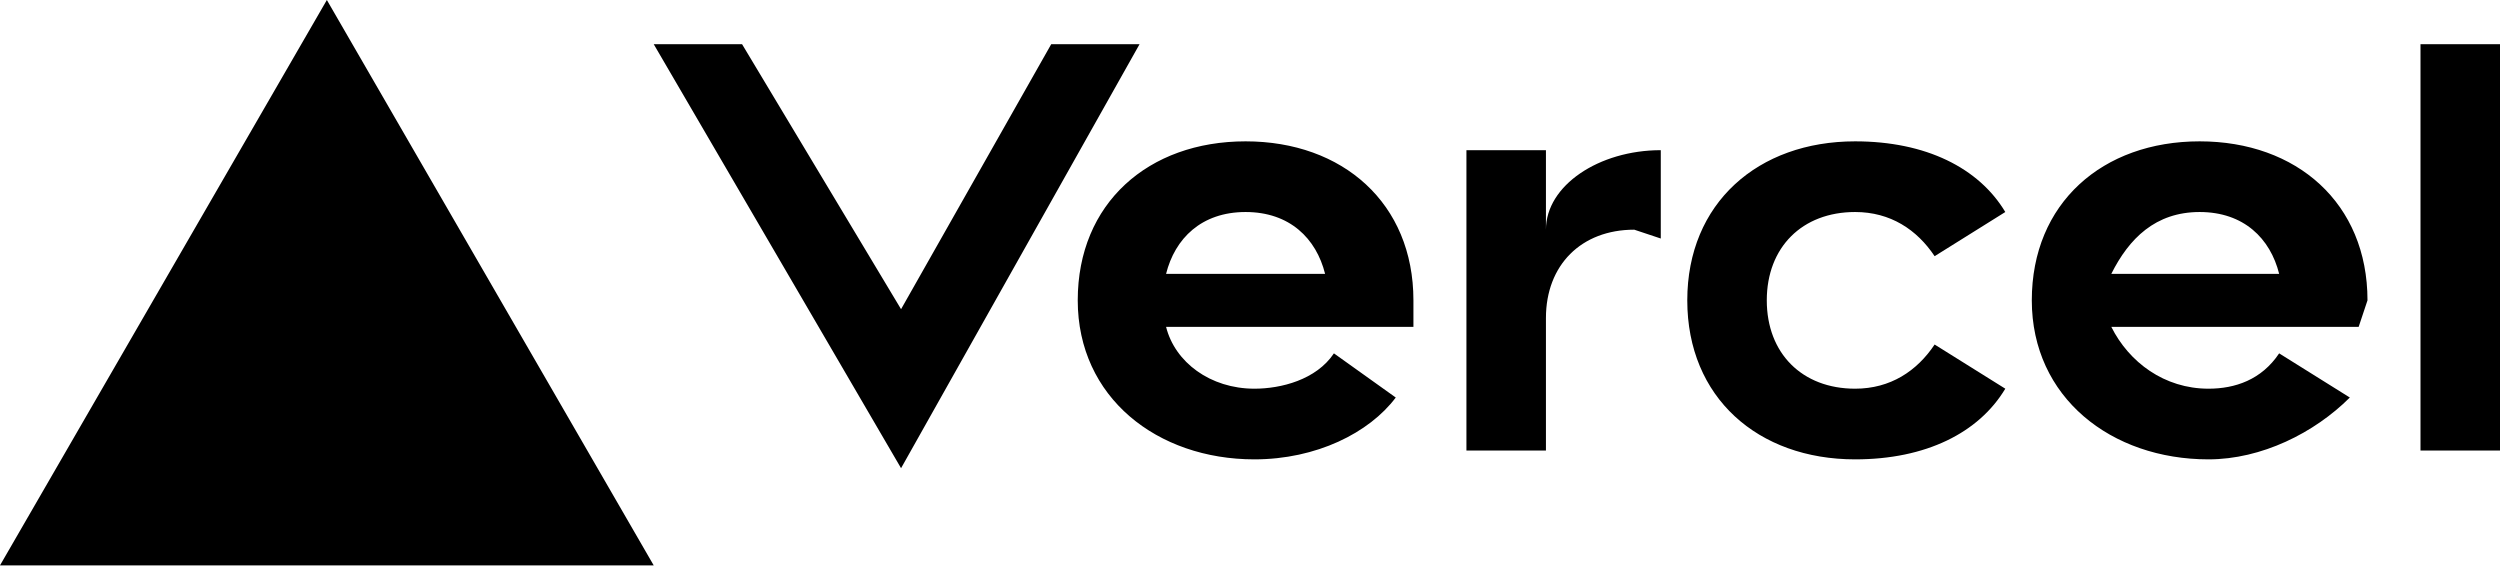
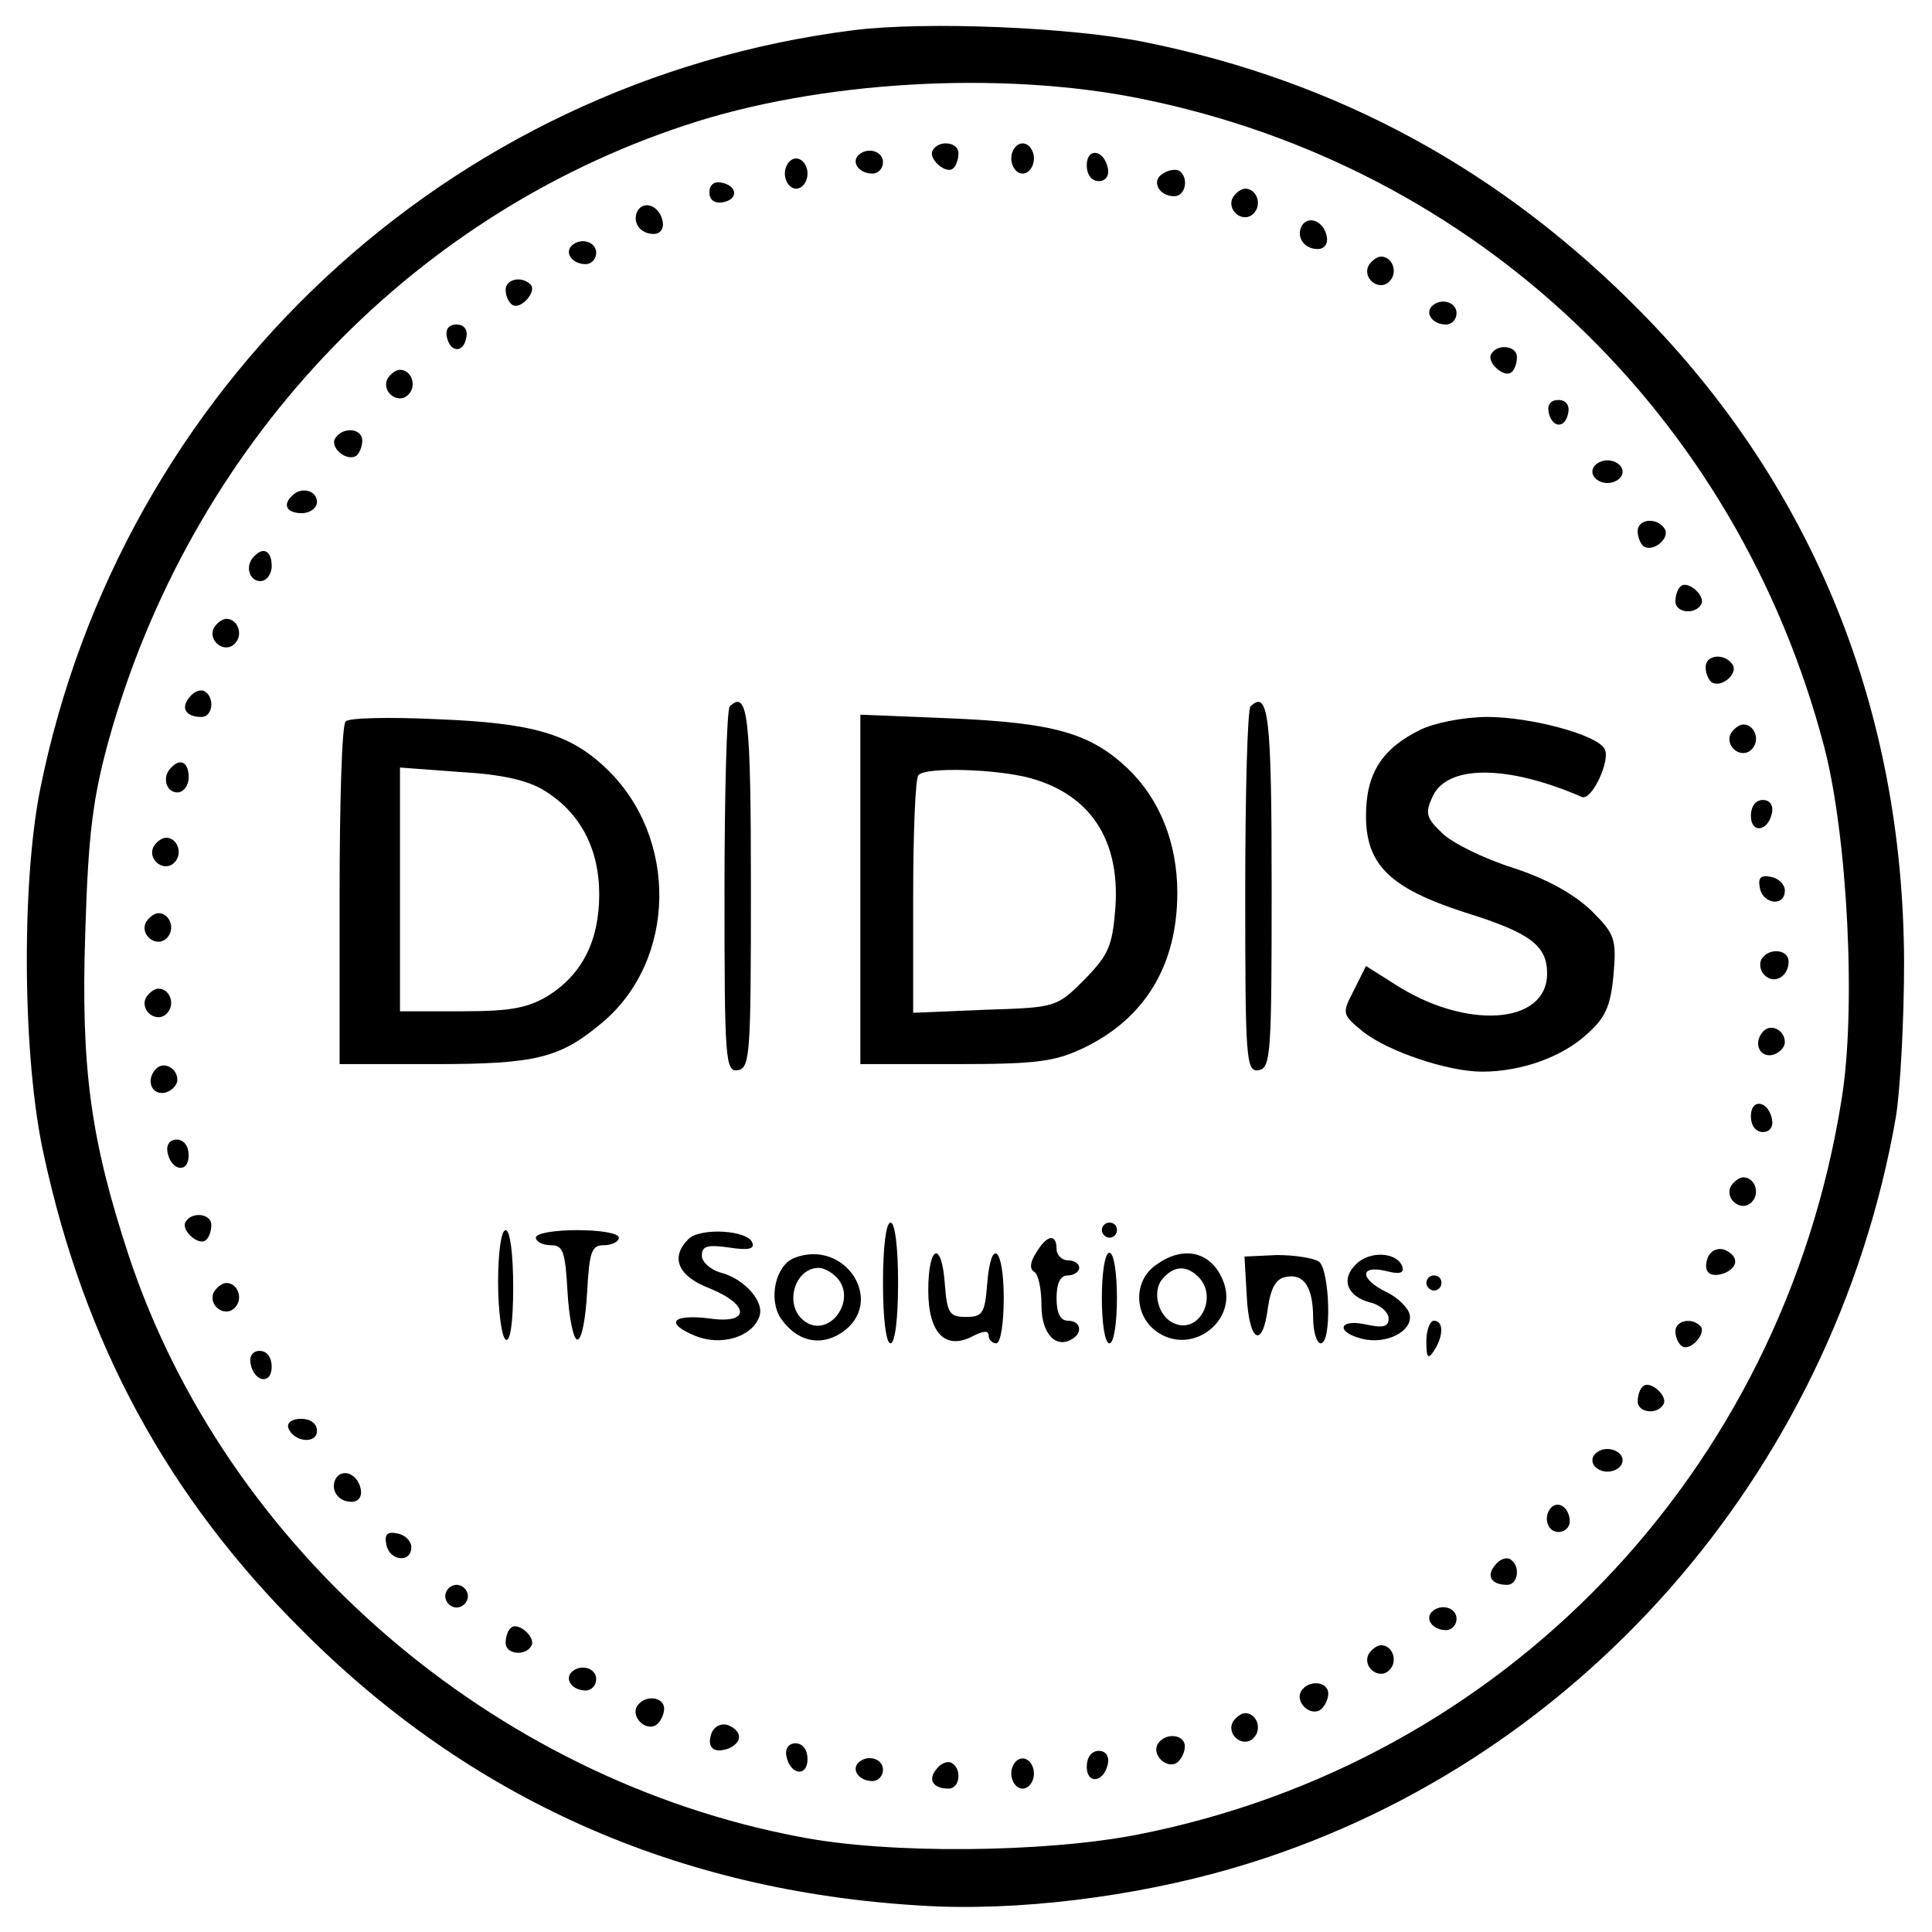
- <svg xmlns="http://www.w3.org/2000/svg" fill="none" viewBox="0 0 283 64">
-   <path fill="black" d="M141 16c-11 0-19 7-19 18s9 18 20 18c7 0 13-3 16-7l-7-5c-2 3-6 4-9 4-5 0-9-3-10-7h28v-3c0-11-8-18-19-18zm-9 15c1-4 4-7 9-7s8 3 9 7h-18zm117-15c-11 0-19 7-19 18s9 18 20 18c6 0 12-3 16-7l-8-5c-2 3-5 4-8 4-5 0-9-3-11-7h28l1-3c0-11-8-18-19-18zm-10 15c2-4 5-7 10-7s8 3 9 7h-19zm-39 3c0 6 4 10 10 10 4 0 7-2 9-5l8 5c-3 5-9 8-17 8-11 0-19-7-19-18s8-18 19-18c8 0 14 3 17 8l-8 5c-2-3-5-5-9-5-6 0-10 4-10 10zm83-29v46h-9V5h9zM37 0l37 64H0L37 0zm92 5-27 48L74 5h10l18 30 17-30h10zm59 12v10l-3-1c-6 0-10 4-10 10v15h-9V17h9v9c0-5 6-9 13-9z" />
+ <svg xmlns="http://www.w3.org/2000/svg" version="1.0" width="256pt" height="256pt" viewBox="0 0 256 256" preserveAspectRatio="xMidYMid meet">
+   <g transform="translate(0,256) scale(0.1,-0.1)" fill="#000000" stroke="none">
+     <path d="M1131 2520 c-538 -68 -971 -473 -1078 -1007 -25 -127 -23 -357 5 -483 54 -250 164 -453 342 -630 223 -224 498 -346 820 -365 125 -8 282 11 415 50 451 132 794 520 877 994 6 36 11 129 11 206 -1 334 -120 629 -348 861 -185 188 -401 306 -657 358 -98 20 -290 28 -387 16z m382 -91 c443 -90 788 -417 904 -858 31 -118 43 -349 23 -469 -79 -494 -448 -878 -933 -973 -123 -24 -330 -26 -447 -3 -408 77 -760 382 -889 769 -51 155 -64 249 -58 430 4 131 10 177 31 254 108 387 394 693 764 815 177 59 419 73 605 35z" />
+     <path d="M1236 2361 c-7 -11 18 -33 27 -24 4 3 7 12 7 20 0 15 -26 18 -34 4z" />
+     <path d="M1340 2350 c0 -11 7 -20 15 -20 8 0 15 9 15 20 0 11 -7 20 -15 20 -8 0 -15 -9 -15 -20z" />
+     <path d="M1137 2354 c-9 -10 2 -24 19 -24 8 0 14 7 14 15 0 15 -21 21 -33 9z" />
+     <path d="M1440 2341 c0 -12 6 -21 16 -21 9 0 14 7 12 17 -5 25 -28 28 -28 4z" />
+     <path d="M1040 2330 c0 -11 7 -20 15 -20 8 0 15 9 15 20 0 11 -7 20 -15 20 -8 0 -15 -9 -15 -20z" />
+     <path d="M1541 2330 c-16 -9 -6 -30 15 -30 15 0 20 25 6 34 -4 2 -14 1 -21 -4z" />
+     <path d="M940 2305 c0 -10 7 -15 18 -13 21 4 19 22 -2 26 -10 2 -16 -3 -16 -13z" />
+     <path d="M1634 2299 c-10 -17 13 -36 27 -22 12 12 4 33 -11 33 -5 0 -12 -5 -16 -11z" />
+     <path d="M845 2281 c-8 -15 3 -31 21 -31 9 0 14 7 12 17 -4 20 -24 28 -33 14z" />
+     <path d="M1725 2261 c-8 -15 3 -31 21 -31 9 0 14 7 12 17 -4 20 -24 28 -33 14z" />
+     <path d="M757 2234 c-9 -10 2 -24 19 -24 8 0 14 7 14 15 0 15 -21 21 -33 9z" />
+     <path d="M1814 2209 c-10 -17 13 -36 27 -22 12 12 4 33 -11 33 -5 0 -12 -5 -16 -11z" />
+     <path d="M670 2176 c0 -8 4 -17 9 -20 11 -7 33 18 24 27 -12 12 -33 7 -33 -7z" />
+     <path d="M1897 2154 c-9 -10 2 -24 19 -24 8 0 14 7 14 15 0 15 -21 21 -33 9z" />
+     <path d="M592 2114 c4 -21 22 -23 26 -1 2 10 -3 17 -13 17 -10 0 -15 -6 -13 -16z" />
+     <path d="M1976 2091 c-7 -11 18 -33 27 -24 4 3 7 12 7 20 0 15 -26 18 -34 4z" />
+     <path d="M514 2059 c-10 -17 13 -36 27 -22 12 12 4 33 -11 33 -5 0 -12 -5 -16 -11z" />
+     <path d="M2052 2014 c4 -21 22 -23 26 -1 2 10 -3 17 -13 17 -10 0 -15 -6 -13 -16z" />
+     <path d="M444 1979 c-7 -12 15 -31 28 -23 4 3 8 12 8 20 0 17 -26 19 -36 3z" />
+     <path d="M2110 1935 c0 -8 9 -15 20 -15 11 0 20 7 20 15 0 8 -9 15 -20 15 -11 0 -20 -7 -20 -15z" />
+     <path d="M387 1903 c-13 -12 -7 -23 13 -23 11 0 20 7 20 15 0 15 -21 21 -33 8z" />
+     <path d="M2170 1856 c0 -8 4 -17 8 -20 13 -8 35 11 28 23 -10 16 -36 14 -36 -3z" />
+     <path d="M337 1823 c-13 -12 -7 -33 8 -33 8 0 15 9 15 20 0 20 -11 26 -23 13z" />
+     <path d="M2227 1783 c-4 -3 -7 -12 -7 -20 0 -15 26 -18 34 -4 7 11 -18 33 -27 24z" />
+     <path d="M284 1729 c-10 -17 13 -36 27 -22 12 12 4 33 -11 33 -5 0 -12 -5 -16 -11z" />
+     <path d="M2260 1676 c0 -8 4 -17 8 -20 13 -8 35 11 28 23 -10 16 -36 14 -36 -3z" />
+     <path d="M251 1636 c-12 -14 -5 -26 16 -26 15 0 18 26 4 34 -5 3 -14 0 -20 -8z" />
+     <path d="M967 1624 c-4 -4 -7 -115 -7 -246 0 -223 1 -239 18 -236 16 3 17 23 17 242 0 227 -4 263 -28 240z" />
+     <path d="M1657 1624 c-4 -4 -7 -115 -7 -246 0 -223 1 -239 18 -236 16 3 17 23 17 242 0 227 -4 263 -28 240z" />
+     <path d="M458 1604 c-5 -4 -8 -108 -8 -231 l0 -223 125 0 c136 0 167 8 223 55 99 83 101 246 5 337 -48 46 -98 60 -223 65 -63 3 -118 2 -122 -3z m264 -92 c47 -29 72 -77 72 -137 0 -62 -23 -106 -67 -134 -28 -17 -51 -21 -116 -21 l-81 0 0 161 0 162 80 -6 c55 -3 90 -11 112 -25z" />
+     <path d="M1140 1381 l0 -231 125 0 c107 0 132 3 170 21 82 39 125 110 125 206 0 67 -24 125 -66 165 -50 47 -98 60 -231 66 l-123 5 0 -232z m225 148 c80 -22 119 -82 113 -171 -4 -52 -9 -63 -41 -96 -37 -37 -38 -37 -132 -40 l-95 -4 0 154 c0 85 3 158 7 161 10 11 104 8 148 -4z" />
+     <path d="M1882 1593 c-51 -25 -72 -58 -72 -114 0 -65 32 -96 131 -128 87 -27 109 -44 109 -81 0 -68 -108 -75 -202 -14 l-38 24 -16 -32 c-16 -31 -16 -32 12 -55 33 -26 112 -53 158 -53 51 0 105 19 138 49 25 22 32 37 36 79 4 48 2 54 -29 85 -23 22 -58 42 -104 57 -38 12 -81 33 -94 46 -21 20 -23 26 -13 48 19 43 99 43 198 0 13 -6 39 50 30 64 -11 19 -99 42 -155 42 -31 0 -71 -8 -89 -17z" />
+     <path d="M2294 1589 c-10 -17 13 -36 27 -22 12 12 4 33 -11 33 -5 0 -12 -5 -16 -11z" />
+     <path d="M227 1543 c-13 -12 -7 -33 8 -33 8 0 15 9 15 20 0 20 -11 26 -23 13z" />
+     <path d="M2320 1479 c0 -24 23 -21 28 4 2 10 -3 17 -12 17 -10 0 -16 -9 -16 -21z" />
+     <path d="M204 1439 c-10 -17 13 -36 27 -22 12 12 4 33 -11 33 -5 0 -12 -5 -16 -11z" />
+     <path d="M2332 1383 c4 -21 33 -25 33 -3 0 8 -8 16 -18 18 -14 3 -18 -1 -15 -15z" />
+     <path d="M194 1339 c-10 -17 13 -36 27 -22 12 12 4 33 -11 33 -5 0 -12 -5 -16 -11z" />
+     <path d="M2334 1289 c-3 -6 -2 -15 4 -21 13 -13 32 -2 32 18 0 16 -26 19 -36 3z" />
+     <path d="M194 1239 c-10 -17 13 -36 27 -22 12 12 4 33 -11 33 -5 0 -12 -5 -16 -11z" />
+     <path d="M2337 1194 c-14 -14 -7 -35 11 -32 9 2 17 10 17 17 0 16 -18 25 -28 15z" />
+     <path d="M207 1144 c-14 -14 -7 -35 11 -32 9 2 17 10 17 17 0 16 -18 25 -28 15z" />
+     <path d="M2320 1081 c0 -12 6 -21 16 -21 9 0 14 7 12 17 -5 25 -28 28 -28 4z" />
+     <path d="M222 1033 c5 -25 28 -28 28 -4 0 12 -6 21 -16 21 -9 0 -14 -7 -12 -17z" />
+     <path d="M2294 989 c-10 -17 13 -36 27 -22 12 12 4 33 -11 33 -5 0 -12 -5 -16 -11z" />
+     <path d="M246 941 c-7 -11 18 -33 27 -24 4 3 7 12 7 20 0 15 -26 18 -34 4z" />
+     <path d="M1170 860 c0 -47 4 -80 10 -80 6 0 10 33 10 80 0 47 -4 80 -10 80 -6 0 -10 -33 -10 -80z" />
+     <path d="M1460 930 c0 -5 5 -10 10 -10 6 0 10 5 10 10 0 6 -4 10 -10 10 -5 0 -10 -4 -10 -10z" />
+     <path d="M660 861 c0 -39 5 -73 10 -76 6 -4 10 22 10 69 0 44 -4 76 -10 76 -6 0 -10 -30 -10 -69z" />
+     <path d="M710 920 c0 -5 9 -10 20 -10 16 0 19 -8 22 -62 2 -35 8 -63 13 -63 6 0 11 28 13 63 3 54 6 62 22 62 11 0 20 5 20 10 0 6 -25 10 -55 10 -30 0 -55 -4 -55 -10z" />
+     <path d="M912 918 c-24 -24 -14 -49 28 -65 54 -22 54 -48 0 -40 -49 6 -60 -6 -19 -23 34 -14 75 -2 85 25 8 20 -20 51 -52 59 -13 4 -24 14 -24 22 0 13 7 15 36 11 25 -4 34 -2 31 6 -5 17 -69 21 -85 5z" />
+     <path d="M1373 900 c-8 -12 -9 -21 -3 -25 6 -3 10 -23 10 -45 0 -37 19 -58 41 -44 14 8 11 24 -6 24 -10 0 -15 10 -15 30 0 20 5 30 15 30 8 0 15 5 15 10 0 6 -7 10 -15 10 -8 0 -15 7 -15 15 0 21 -13 19 -27 -5z" />
+     <path d="M2263 894 c-7 -19 2 -28 22 -21 19 8 19 23 0 31 -9 3 -18 -1 -22 -10z" />
+     <path d="M1052 893 c-24 -10 -34 -53 -18 -79 21 -31 52 -39 81 -20 60 40 5 126 -63 99z m56 -25 c30 -30 -11 -85 -44 -57 -25 21 -11 69 21 69 6 0 16 -5 23 -12z" />
+     <path d="M1230 850 c0 -57 23 -80 60 -60 14 7 20 7 20 0 0 -5 5 -10 10 -10 6 0 10 27 10 60 0 68 -17 82 -22 18 -3 -38 -6 -43 -28 -43 -22 0 -25 5 -28 43 -4 59 -22 53 -22 -8z" />
+     <path d="M1460 840 c0 -33 4 -60 10 -60 6 0 10 27 10 60 0 33 -4 60 -10 60 -6 0 -10 -27 -10 -60z" />
+     <path d="M1532 884 c-31 -21 -30 -69 3 -90 46 -30 106 17 86 68 -15 39 -52 49 -89 22z m56 -16 c26 -26 2 -75 -31 -62 -22 8 -31 42 -17 59 15 18 32 19 48 3z" />
+     <path d="M1652 843 c3 -62 21 -71 28 -16 4 27 11 39 24 41 24 5 36 -14 36 -55 0 -18 5 -33 10 -33 15 0 12 96 -2 108 -7 5 -32 9 -56 9 l-43 -2 3 -52z" />
+     <path d="M1797 885 c-21 -20 -12 -43 19 -51 13 -3 24 -13 24 -21 0 -11 -7 -13 -30 -8 -36 8 -41 -10 -5 -19 32 -8 67 10 63 32 -2 9 -16 23 -31 30 -35 17 -36 36 -1 28 19 -5 25 -3 22 6 -7 19 -43 21 -61 3z" />
+     <path d="M1890 860 c0 -5 5 -10 10 -10 6 0 10 5 10 10 0 6 -4 10 -10 10 -5 0 -10 -4 -10 -10z" />
+     <path d="M284 849 c-10 -17 13 -36 27 -22 12 12 4 33 -11 33 -5 0 -12 -5 -16 -11z" />
+     <path d="M1890 783 c0 -22 2 -25 10 -13 13 20 13 40 0 40 -5 0 -10 -12 -10 -27z" />
+     <path d="M2220 796 c0 -8 4 -17 9 -20 11 -7 33 18 24 27 -12 12 -33 7 -33 -7z" />
+     <path d="M332 753 c5 -25 28 -28 28 -4 0 12 -6 21 -16 21 -9 0 -14 -7 -12 -17z" />
+     <path d="M2177 723 c-4 -3 -7 -12 -7 -20 0 -15 26 -18 34 -4 7 11 -18 33 -27 24z" />
+     <path d="M382 668 c7 -19 38 -22 38 -4 0 10 -9 16 -21 16 -12 0 -19 -5 -17 -12z" />
+     <path d="M2110 625 c0 -8 9 -15 20 -15 11 0 20 7 20 15 0 8 -9 15 -20 15 -11 0 -20 -7 -20 -15z" />
+     <path d="M445 601 c-8 -15 3 -31 21 -31 9 0 14 7 12 17 -4 20 -24 28 -33 14z" />
+     <path d="M2056 563 c-12 -12 -6 -33 9 -33 8 0 15 6 15 14 0 17 -14 28 -24 19z" />
+     <path d="M512 513 c4 -21 33 -25 33 -3 0 8 -8 16 -18 18 -14 3 -18 -1 -15 -15z" />
+     <path d="M1981 486 c-12 -14 -5 -26 16 -26 15 0 18 26 4 34 -5 3 -14 0 -20 -8z" />
+     <path d="M590 445 c0 -8 7 -15 15 -15 8 0 15 7 15 15 0 8 -7 15 -15 15 -8 0 -15 -7 -15 -15z" />
+     <path d="M1897 424 c-9 -10 2 -24 19 -24 8 0 14 7 14 15 0 15 -21 21 -33 9z" />
+     <path d="M677 403 c-4 -3 -7 -12 -7 -20 0 -15 26 -18 34 -4 7 11 -18 33 -27 24z" />
+     <path d="M1814 369 c-10 -17 13 -36 27 -22 12 12 4 33 -11 33 -5 0 -12 -5 -16 -11z" />
+     <path d="M757 344 c-9 -10 2 -24 19 -24 8 0 14 7 14 15 0 15 -21 21 -33 9z" />
+     <path d="M1724 319 c-8 -14 11 -33 25 -25 6 4 11 14 11 22 0 16 -26 19 -36 3z" />
+     <path d="M844 299 c-8 -14 11 -33 25 -25 6 4 11 14 11 22 0 16 -26 19 -36 3z" />
+     <path d="M1634 279 c-10 -17 13 -36 27 -22 12 12 4 33 -11 33 -5 0 -12 -5 -16 -11z" />
+     <path d="M943 264 c-7 -19 2 -28 22 -21 19 8 19 23 0 31 -9 3 -18 -1 -22 -10z" />
+     <path d="M1534 249 c-8 -14 11 -33 25 -25 6 4 11 14 11 22 0 16 -26 19 -36 3z" />
+     <path d="M1042 233 c5 -25 28 -28 28 -4 0 12 -6 21 -16 21 -9 0 -14 -7 -12 -17z" />
+     <path d="M1440 219 c0 -24 23 -21 28 4 2 10 -3 17 -12 17 -10 0 -16 -9 -16 -21z" />
+     <path d="M1137 224 c-9 -10 2 -24 19 -24 8 0 14 7 14 15 0 15 -21 21 -33 9z" />
+     <path d="M1241 216 c-12 -14 -5 -26 16 -26 15 0 18 26 4 34 -5 3 -14 0 -20 -8z" />
+     <path d="M1340 210 c0 -11 7 -20 15 -20 8 0 15 9 15 20 0 11 -7 20 -15 20 -8 0 -15 -9 -15 -20z" />
+   </g>
</svg>
